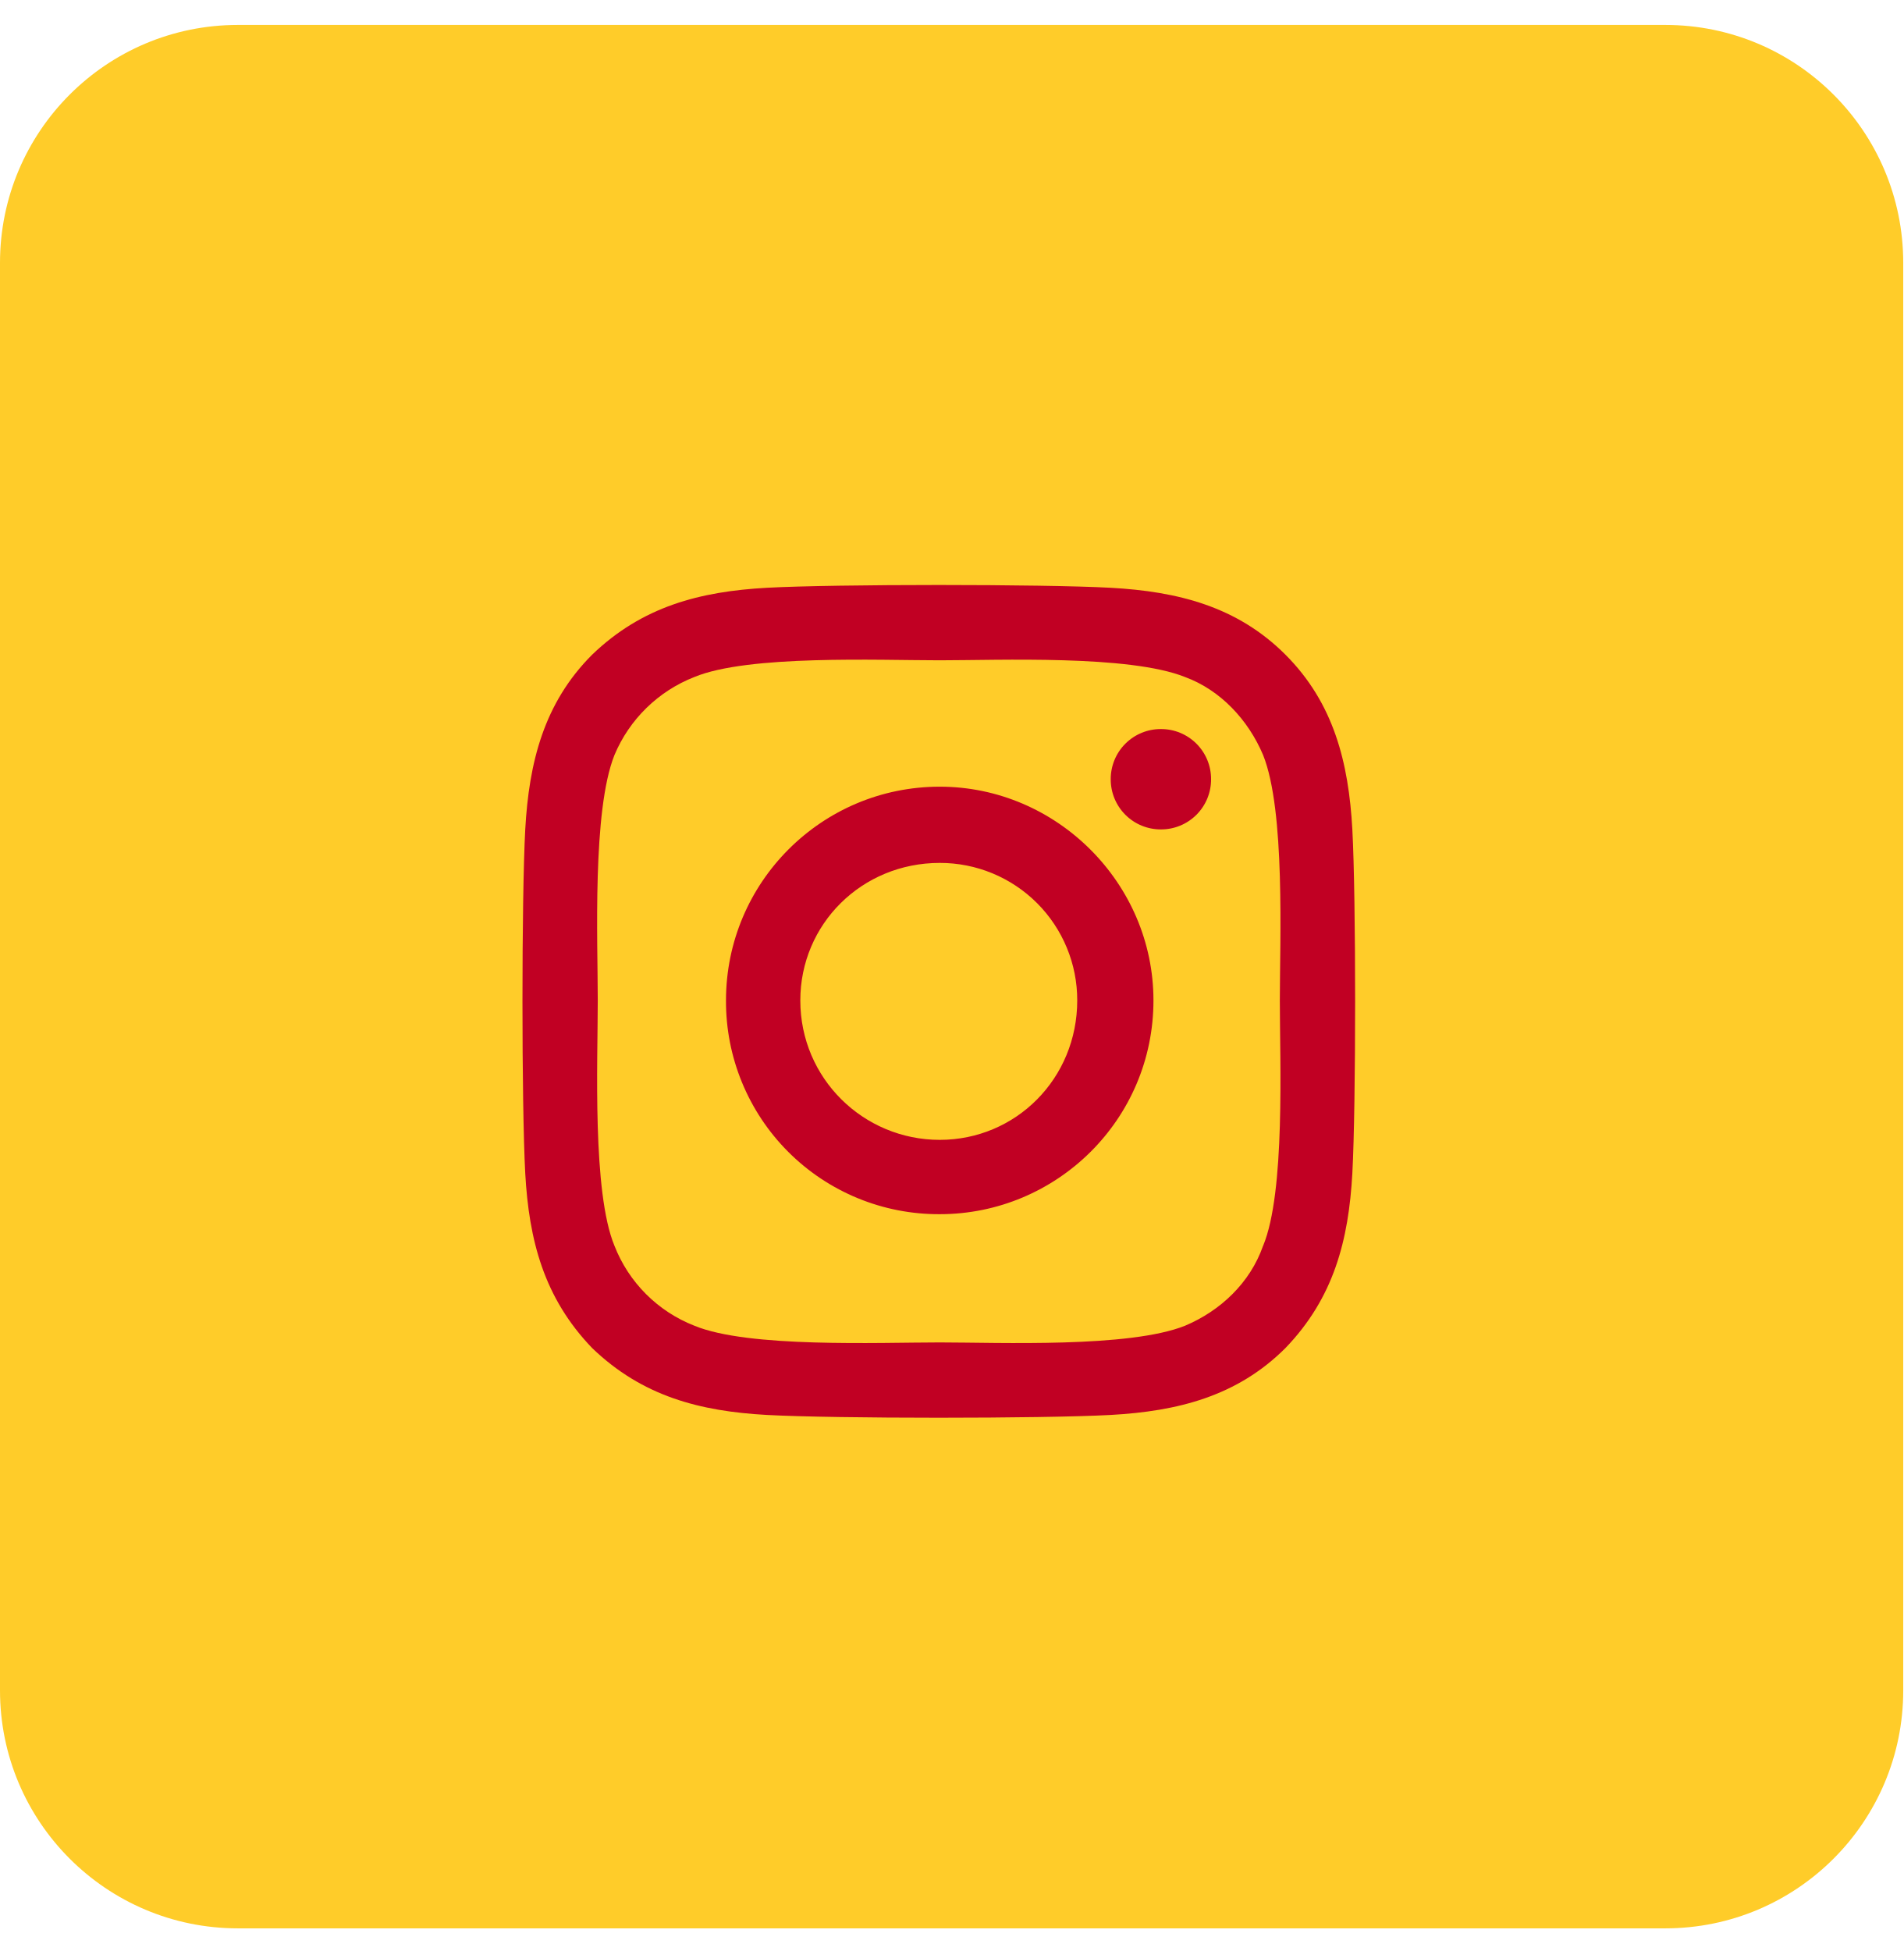
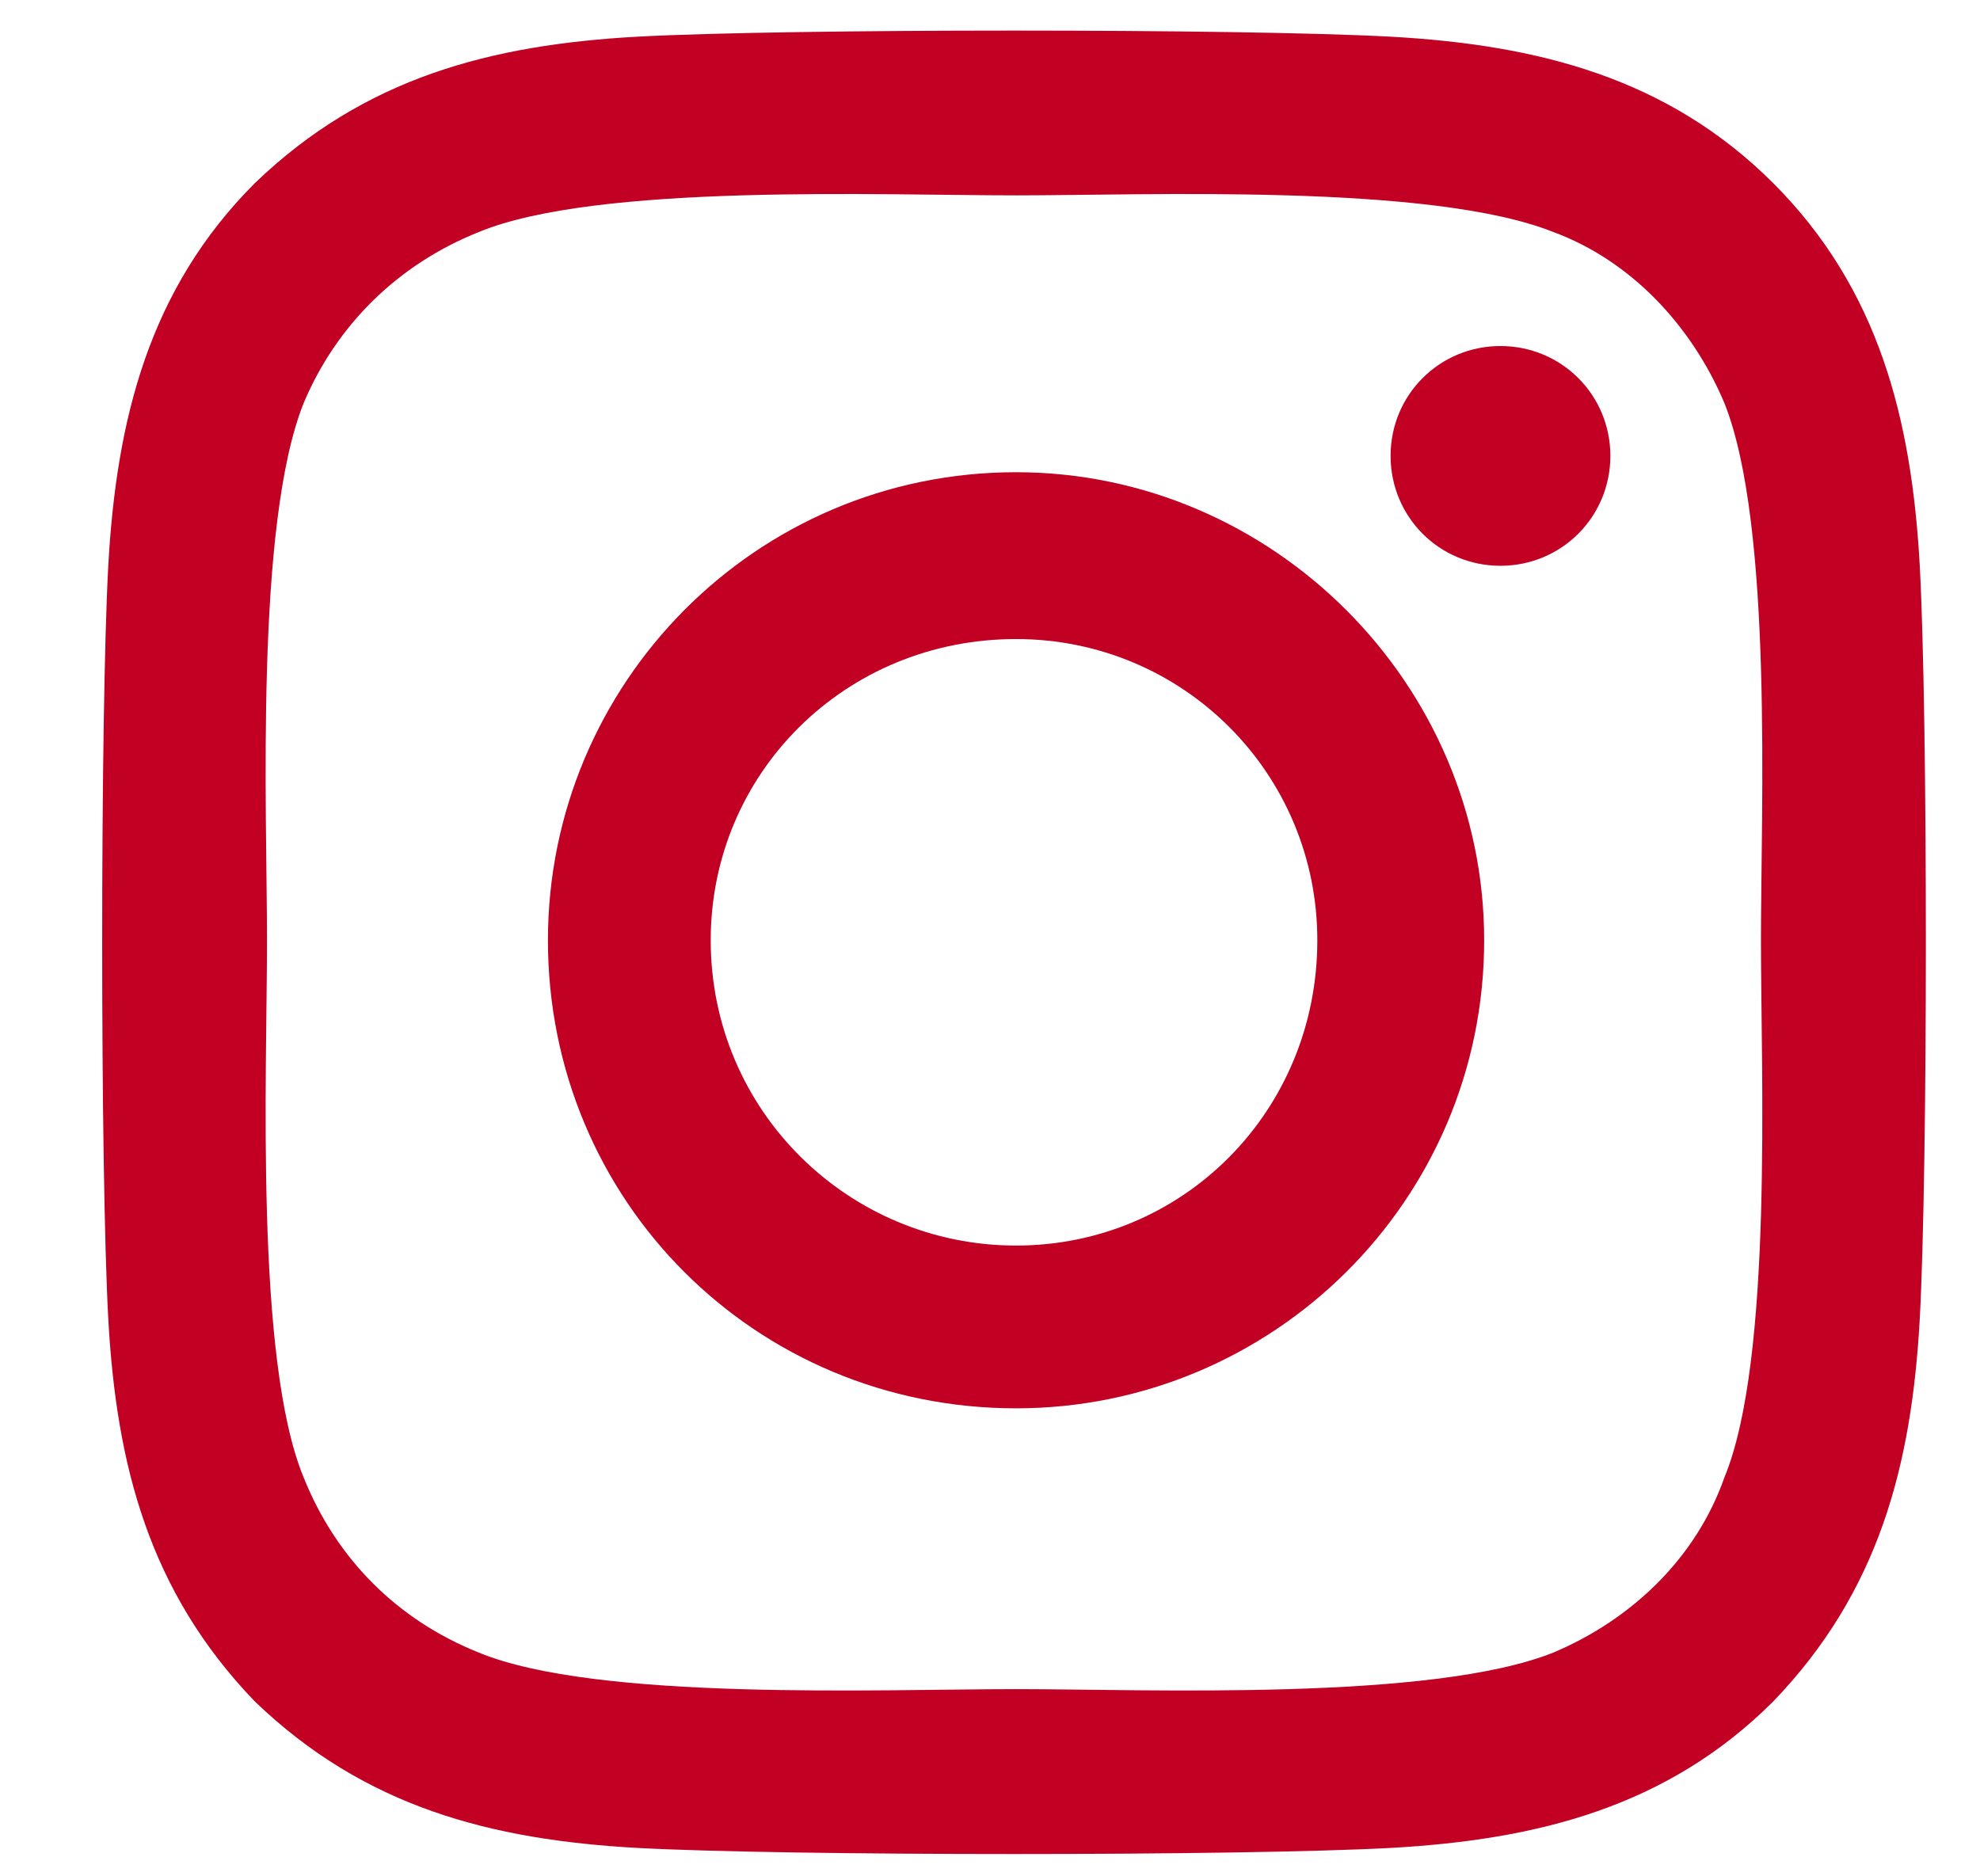
- <svg xmlns="http://www.w3.org/2000/svg" width="40" height="41" fill="none">
-   <rect width="40" height="40" y=".524" fill="#FFCC29" rx="5" />
-   <path fill="#C10023" d="M19.75 16.532c2.46 0 4.492 2.031 4.492 4.492 0 2.5-2.031 4.492-4.492 4.492a4.47 4.47 0 0 1-4.492-4.492 4.493 4.493 0 0 1 4.492-4.492m0 7.422c1.602 0 2.89-1.29 2.89-2.93a2.884 2.884 0 0 0-2.89-2.89c-1.64 0-2.93 1.288-2.93 2.89 0 1.64 1.328 2.93 2.93 2.93m5.703-7.579a1.05 1.05 0 0 0-1.055-1.054 1.05 1.05 0 0 0-1.054 1.054 1.05 1.05 0 0 0 1.054 1.055 1.05 1.05 0 0 0 1.055-1.055m2.969 1.055c.078 1.445.078 5.781 0 7.227-.078 1.406-.39 2.617-1.406 3.672-1.016 1.015-2.266 1.328-3.672 1.406-1.446.078-5.782.078-7.227 0-1.406-.078-2.617-.39-3.672-1.406-1.015-1.055-1.328-2.266-1.406-3.672-.078-1.446-.078-5.782 0-7.227.078-1.406.39-2.656 1.406-3.672 1.055-1.015 2.266-1.328 3.672-1.406 1.445-.078 5.781-.078 7.227 0 1.406.078 2.656.39 3.672 1.406 1.015 1.016 1.328 2.266 1.406 3.672m-1.875 8.75c.469-1.133.351-3.867.351-5.156 0-1.25.118-3.984-.351-5.156-.313-.742-.899-1.367-1.64-1.64-1.173-.47-3.907-.352-5.157-.352-1.29 0-4.023-.118-5.156.351a3.01 3.01 0 0 0-1.68 1.64c-.469 1.173-.351 3.907-.351 5.157 0 1.289-.118 4.023.351 5.156a2.96 2.96 0 0 0 1.68 1.68c1.133.469 3.867.351 5.156.351 1.25 0 3.984.118 5.156-.351.742-.313 1.367-.899 1.64-1.68" />
+ <svg xmlns="http://www.w3.org/2000/svg" width="19" height="18" viewBox="0 0 19 18" fill="none">
+   <path d="M9.75 4.532C12.211 4.532 14.242 6.563 14.242 9.024C14.242 11.524 12.211 13.516 9.75 13.516C7.25 13.516 5.258 11.524 5.258 9.024C5.258 6.563 7.25 4.532 9.75 4.532ZM9.75 11.954C11.352 11.954 12.641 10.665 12.641 9.024C12.641 7.422 11.352 6.133 9.75 6.133C8.109 6.133 6.82 7.422 6.82 9.024C6.82 10.665 8.148 11.954 9.75 11.954ZM15.453 4.375C15.453 3.79 14.984 3.321 14.398 3.321C13.812 3.321 13.344 3.79 13.344 4.375C13.344 4.961 13.812 5.43 14.398 5.43C14.984 5.43 15.453 4.961 15.453 4.375ZM18.422 5.43C18.5 6.875 18.5 11.211 18.422 12.657C18.344 14.063 18.031 15.274 17.016 16.329C16 17.344 14.75 17.657 13.344 17.735C11.898 17.813 7.562 17.813 6.117 17.735C4.711 17.657 3.5 17.344 2.445 16.329C1.43 15.274 1.117 14.063 1.039 12.657C0.961 11.211 0.961 6.875 1.039 5.43C1.117 4.024 1.43 2.774 2.445 1.758C3.5 0.743 4.711 0.43 6.117 0.352C7.562 0.274 11.898 0.274 13.344 0.352C14.75 0.43 16 0.743 17.016 1.758C18.031 2.774 18.344 4.024 18.422 5.43ZM16.547 14.18C17.016 13.047 16.898 10.313 16.898 9.024C16.898 7.774 17.016 5.04 16.547 3.868C16.234 3.125 15.648 2.5 14.906 2.227C13.734 1.758 11 1.875 9.75 1.875C8.461 1.875 5.727 1.758 4.594 2.227C3.812 2.54 3.227 3.125 2.914 3.868C2.445 5.04 2.562 7.774 2.562 9.024C2.562 10.313 2.445 13.047 2.914 14.18C3.227 14.961 3.812 15.547 4.594 15.86C5.727 16.329 8.461 16.211 9.75 16.211C11 16.211 13.734 16.329 14.906 15.86C15.648 15.547 16.273 14.961 16.547 14.18Z" fill="#C10023" />
</svg>
